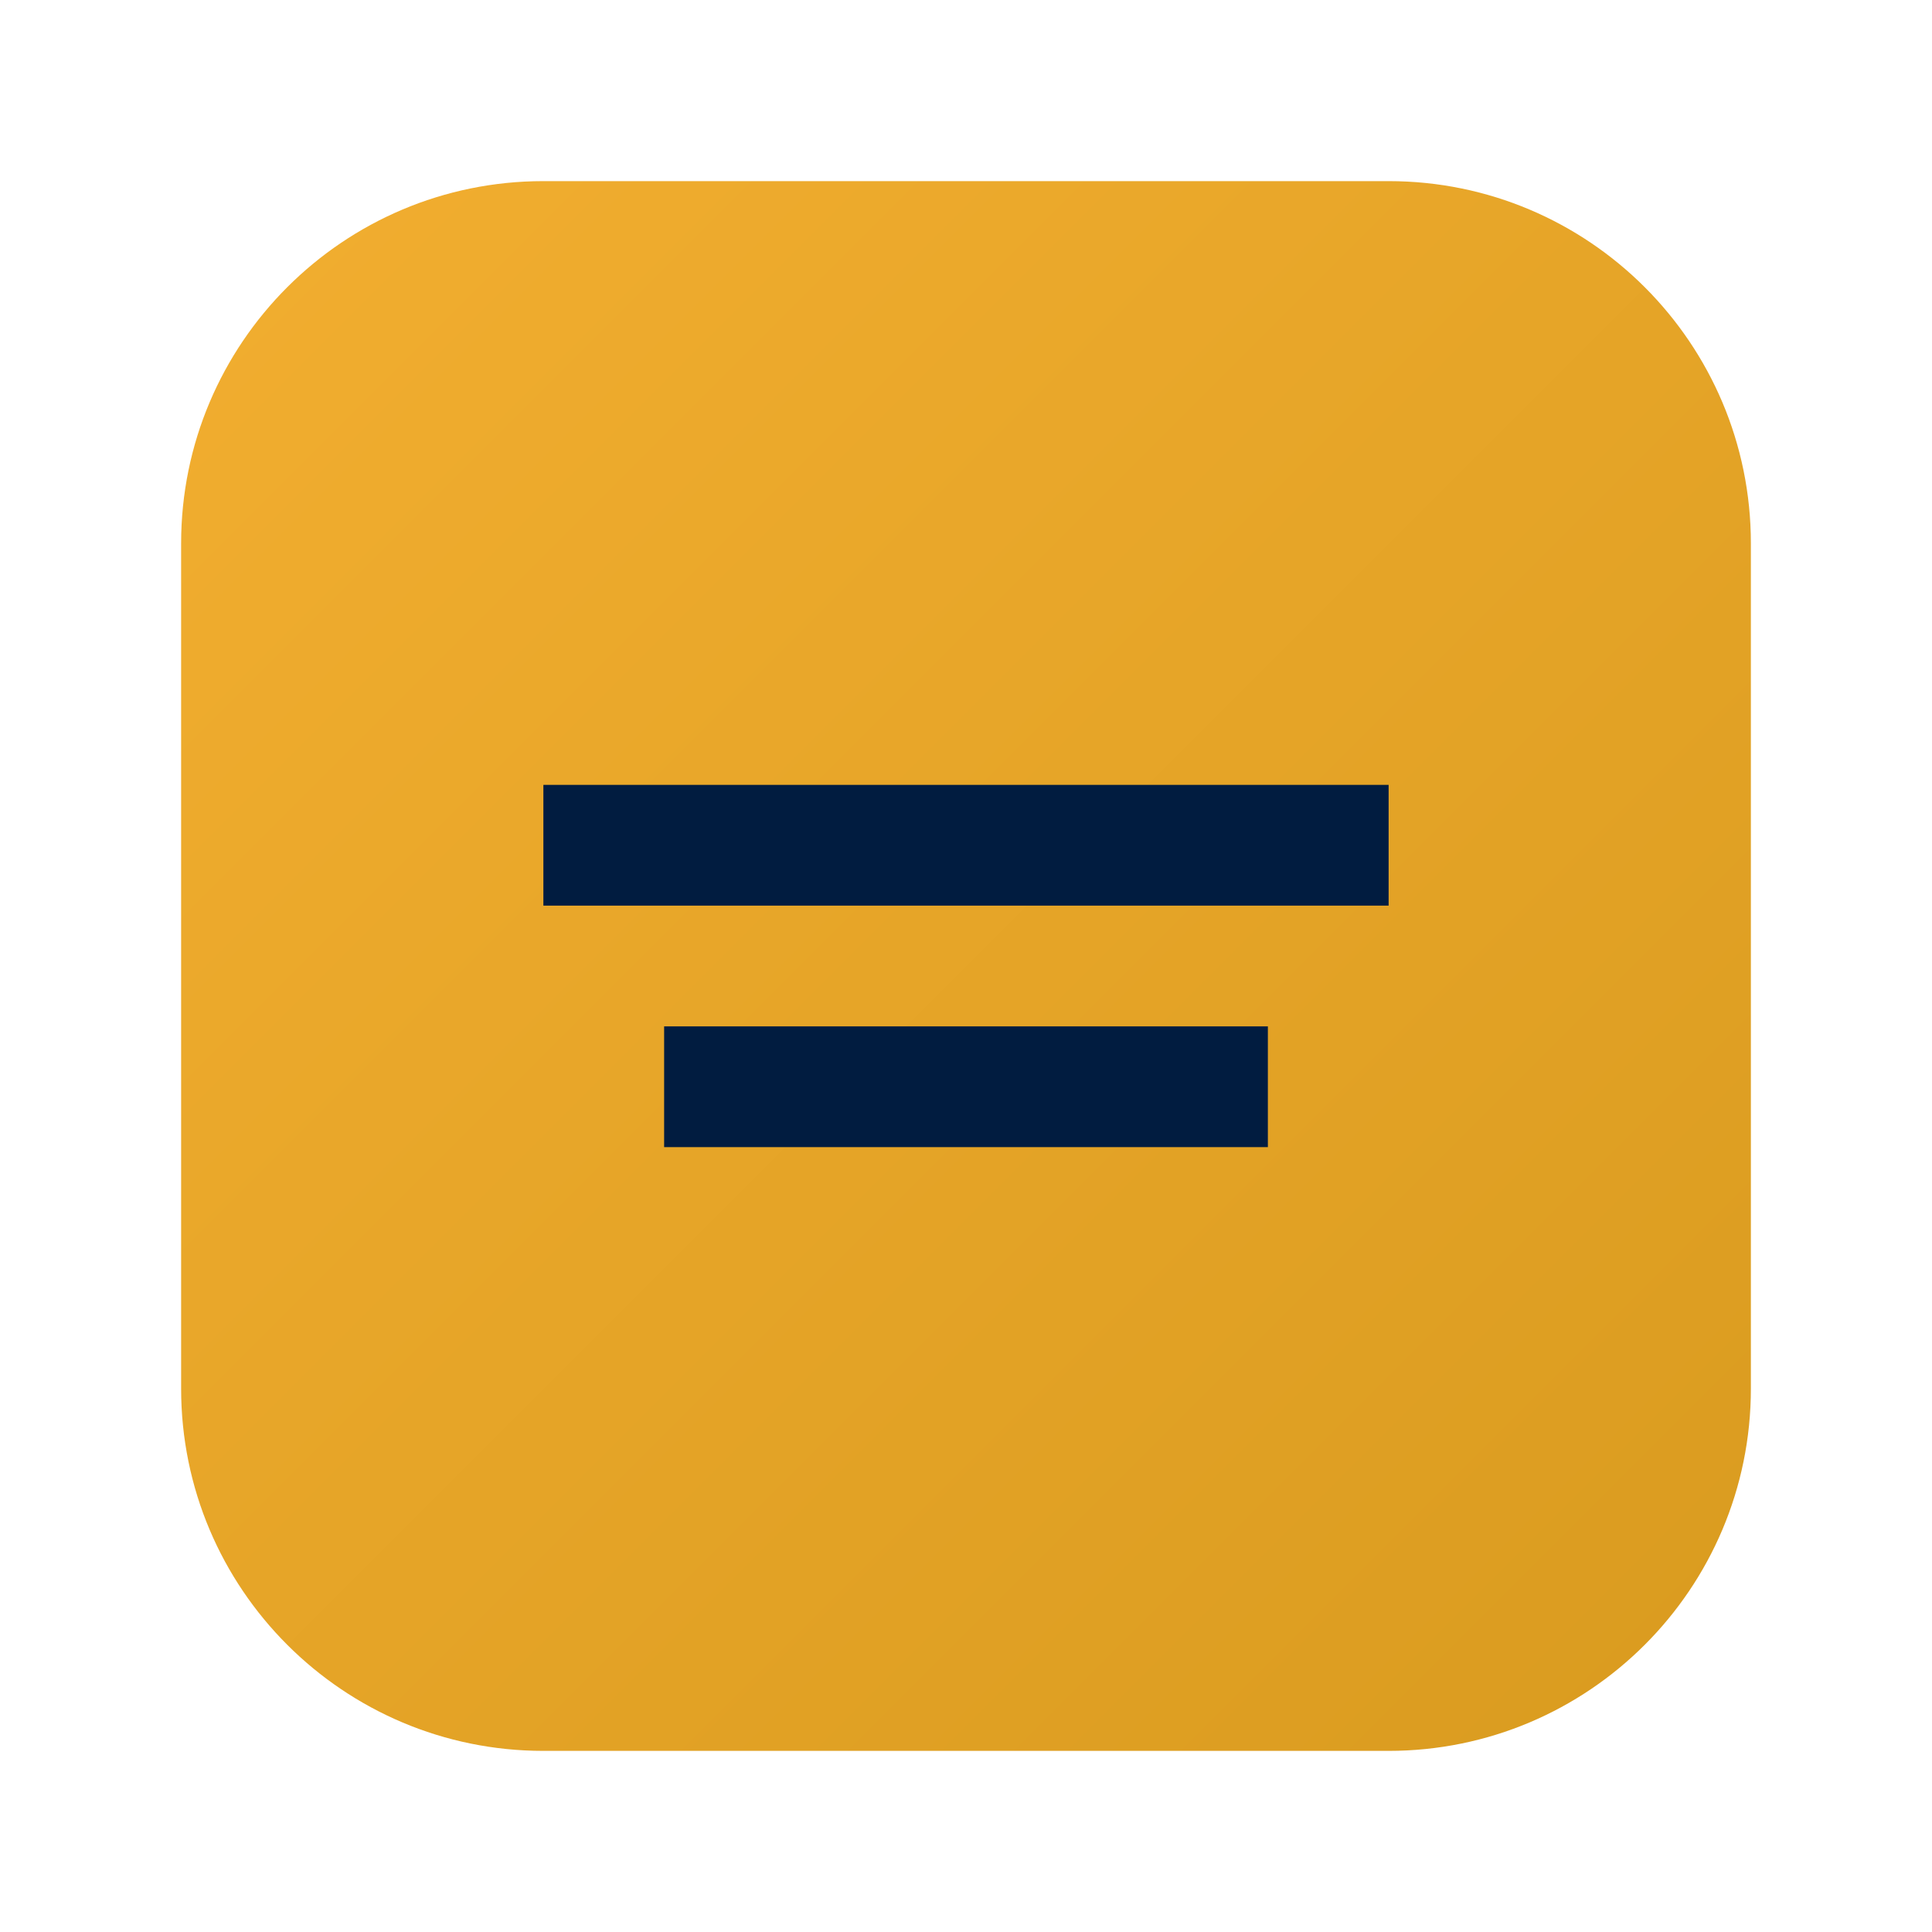
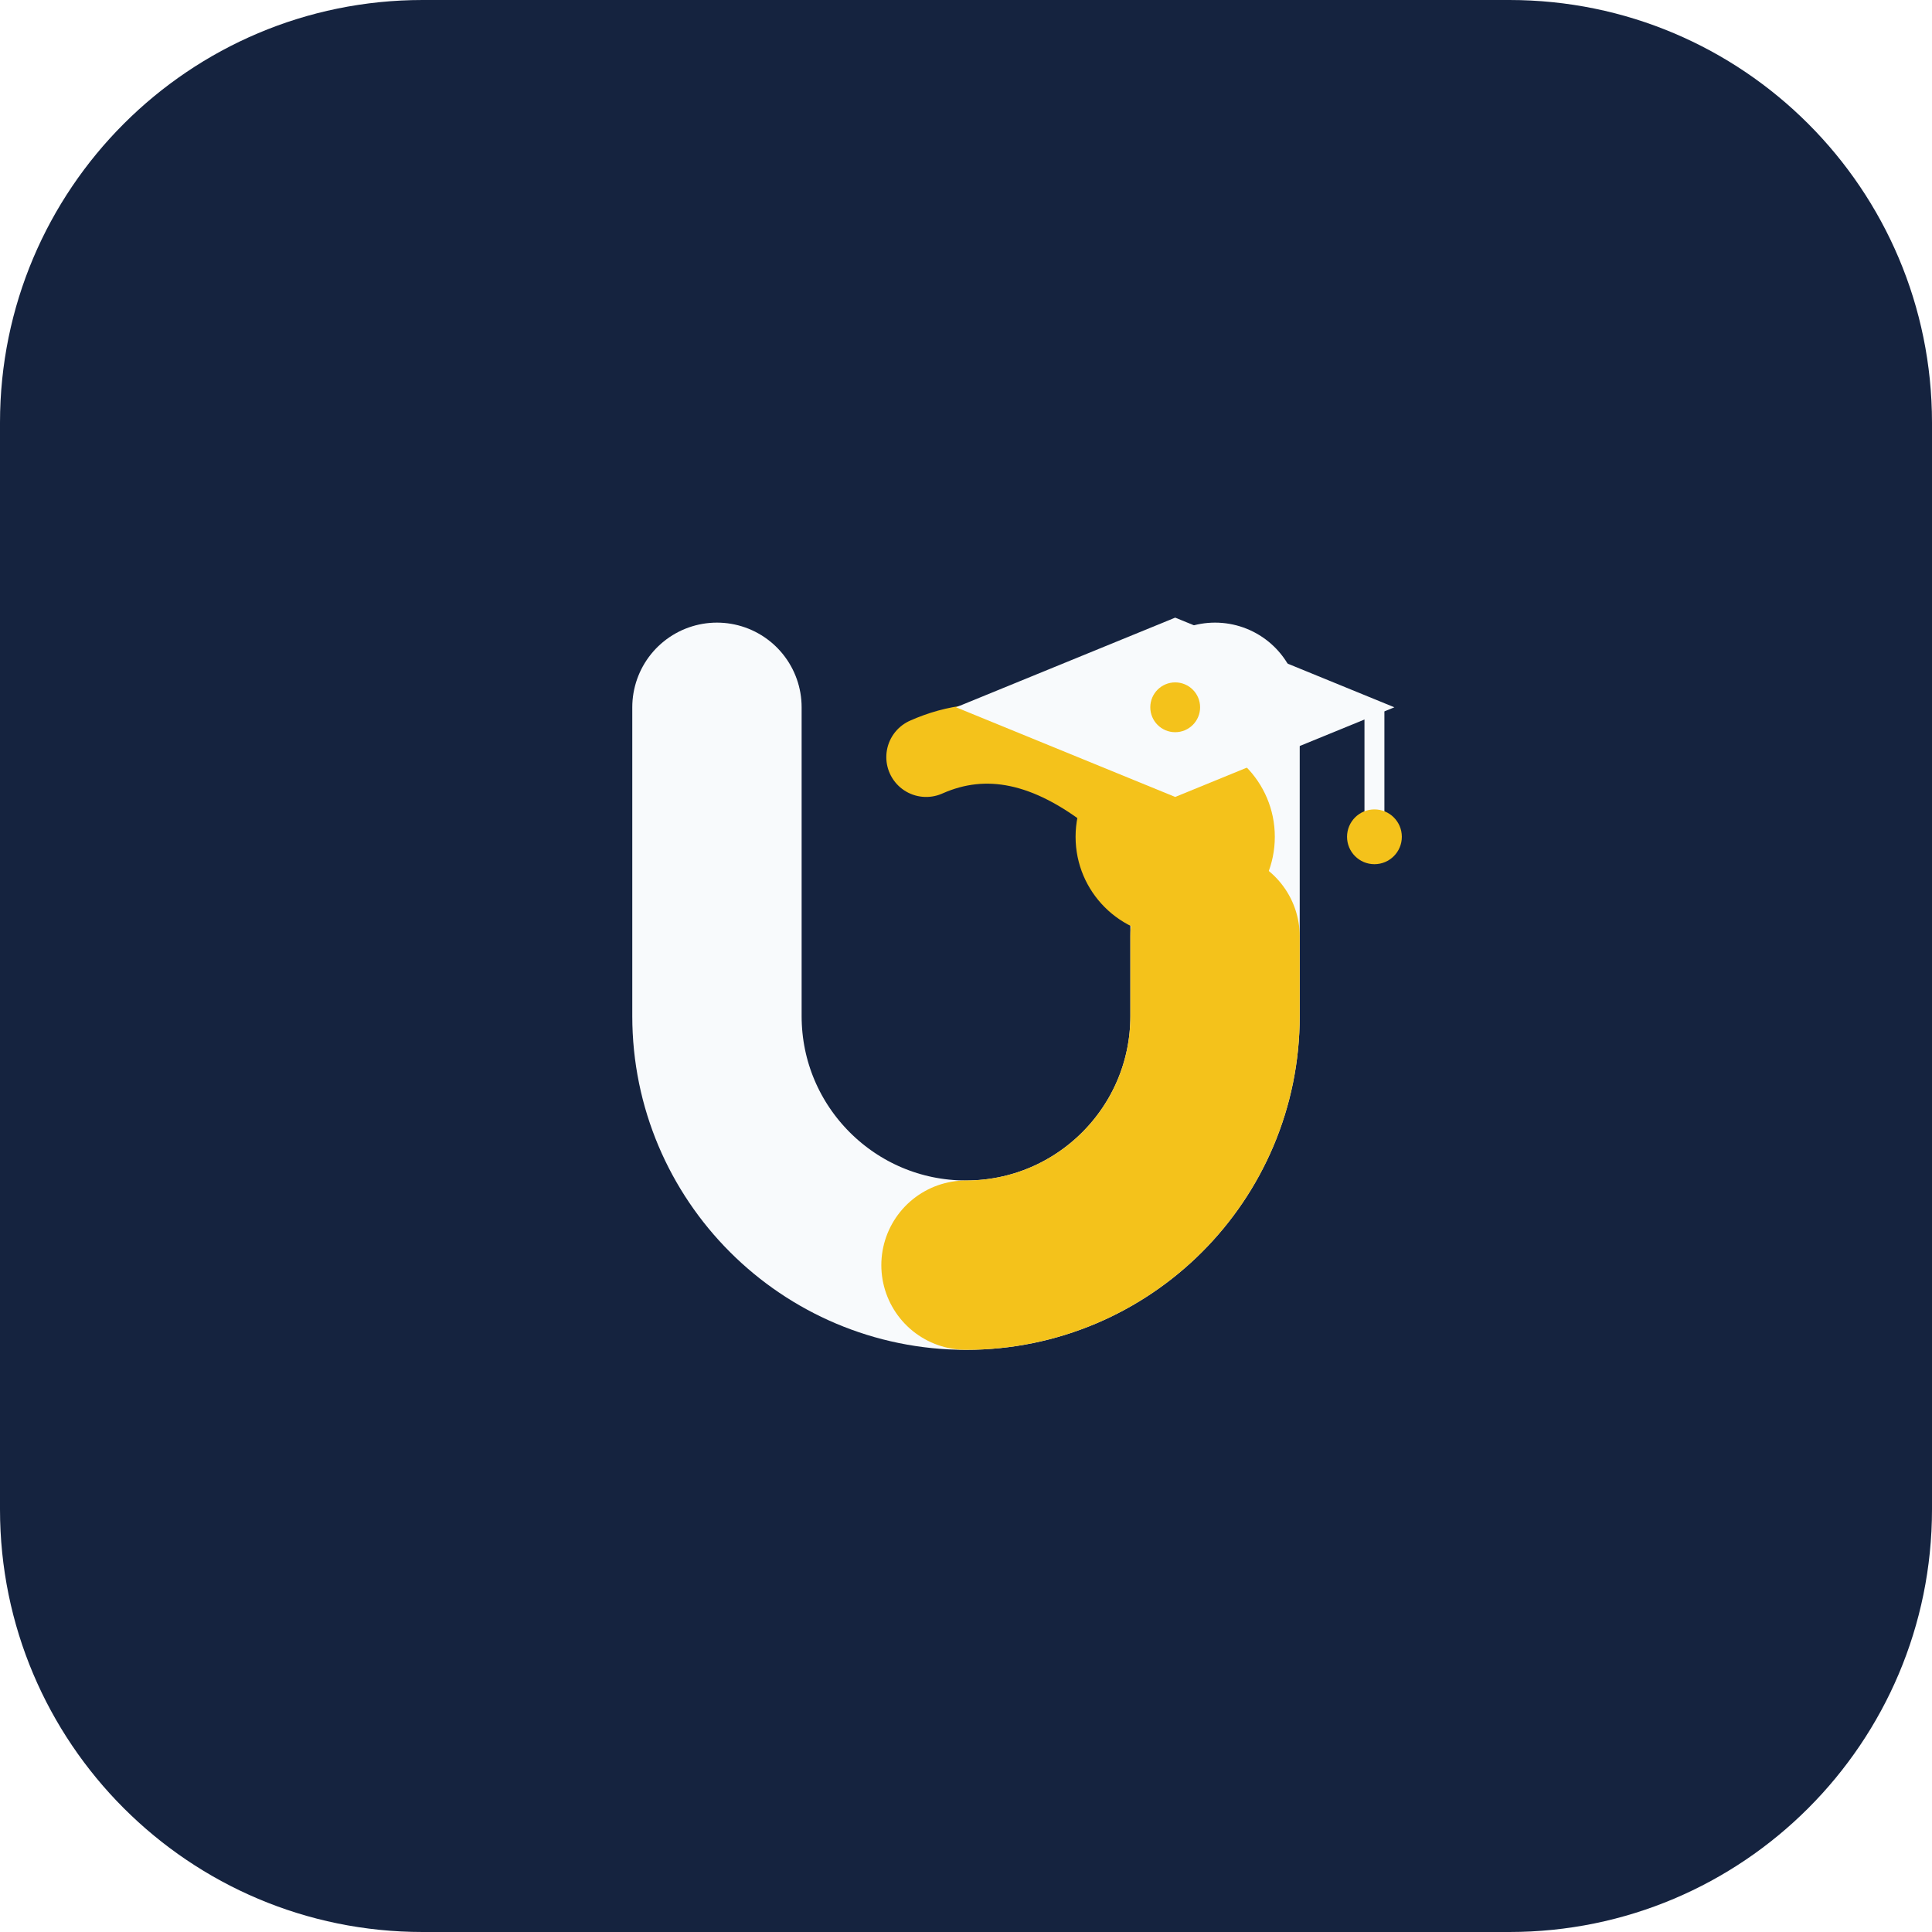
- <svg xmlns="http://www.w3.org/2000/svg" width="64" height="64" viewBox="0 0 64 64" role="img" aria-label="URM ENROLL">
-   <defs>
-     <linearGradient id="gold" x1="0" y1="0" x2="1" y2="1">
-       <stop offset="0" stop-color="#F2AE30" />
-       <stop offset="1" stop-color="#D99B1F" />
-     </linearGradient>
-   </defs>
-   <rect x="6" y="6" width="52" height="52" rx="12" fill="url(#gold)" />
-   <path d="M18 26h28v4H18zM22 34h20v4H22z" fill="#011C40" />
+ <svg xmlns="http://www.w3.org/2000/svg" width="64" height="64" viewBox="0 0 64 64" fill="none" role="img" aria-label="URM ENROLL">
+   <rect width="64" height="64" rx="14" fill="#15233F" />
+   <g transform="translate(32,33) scale(0.165) translate(-128,-128)">
+     <path d="M78 70 V132 A50 50 0 0 0 178 132 V70" stroke="#F8FAFC" stroke-width="34" stroke-linecap="round" fill="none" />
+     <path d="M178 116 V132 A50 50 0 0 1 128 182" stroke="#F4C21B" stroke-width="34" stroke-linecap="round" fill="none" />
+     <circle cx="170" cy="96" r="20" fill="#F4C21B" />
+     <path d="M158 88 Q138 72 120 80" stroke="#F4C21B" stroke-width="16" stroke-linecap="round" fill="none" />
+     <path d="M170 52 L214 70 L170 88 L126 70 Z" fill="#F8FAFC" />
+     <circle cx="170" cy="70" r="5" fill="#F4C21B" />
+     <path d="M210 71 V92" stroke="#F8FAFC" stroke-width="4" stroke-linecap="round" fill="none" />
+     <circle cx="210" cy="96" r="5.5" fill="#F4C21B" />
+   </g>
</svg>
